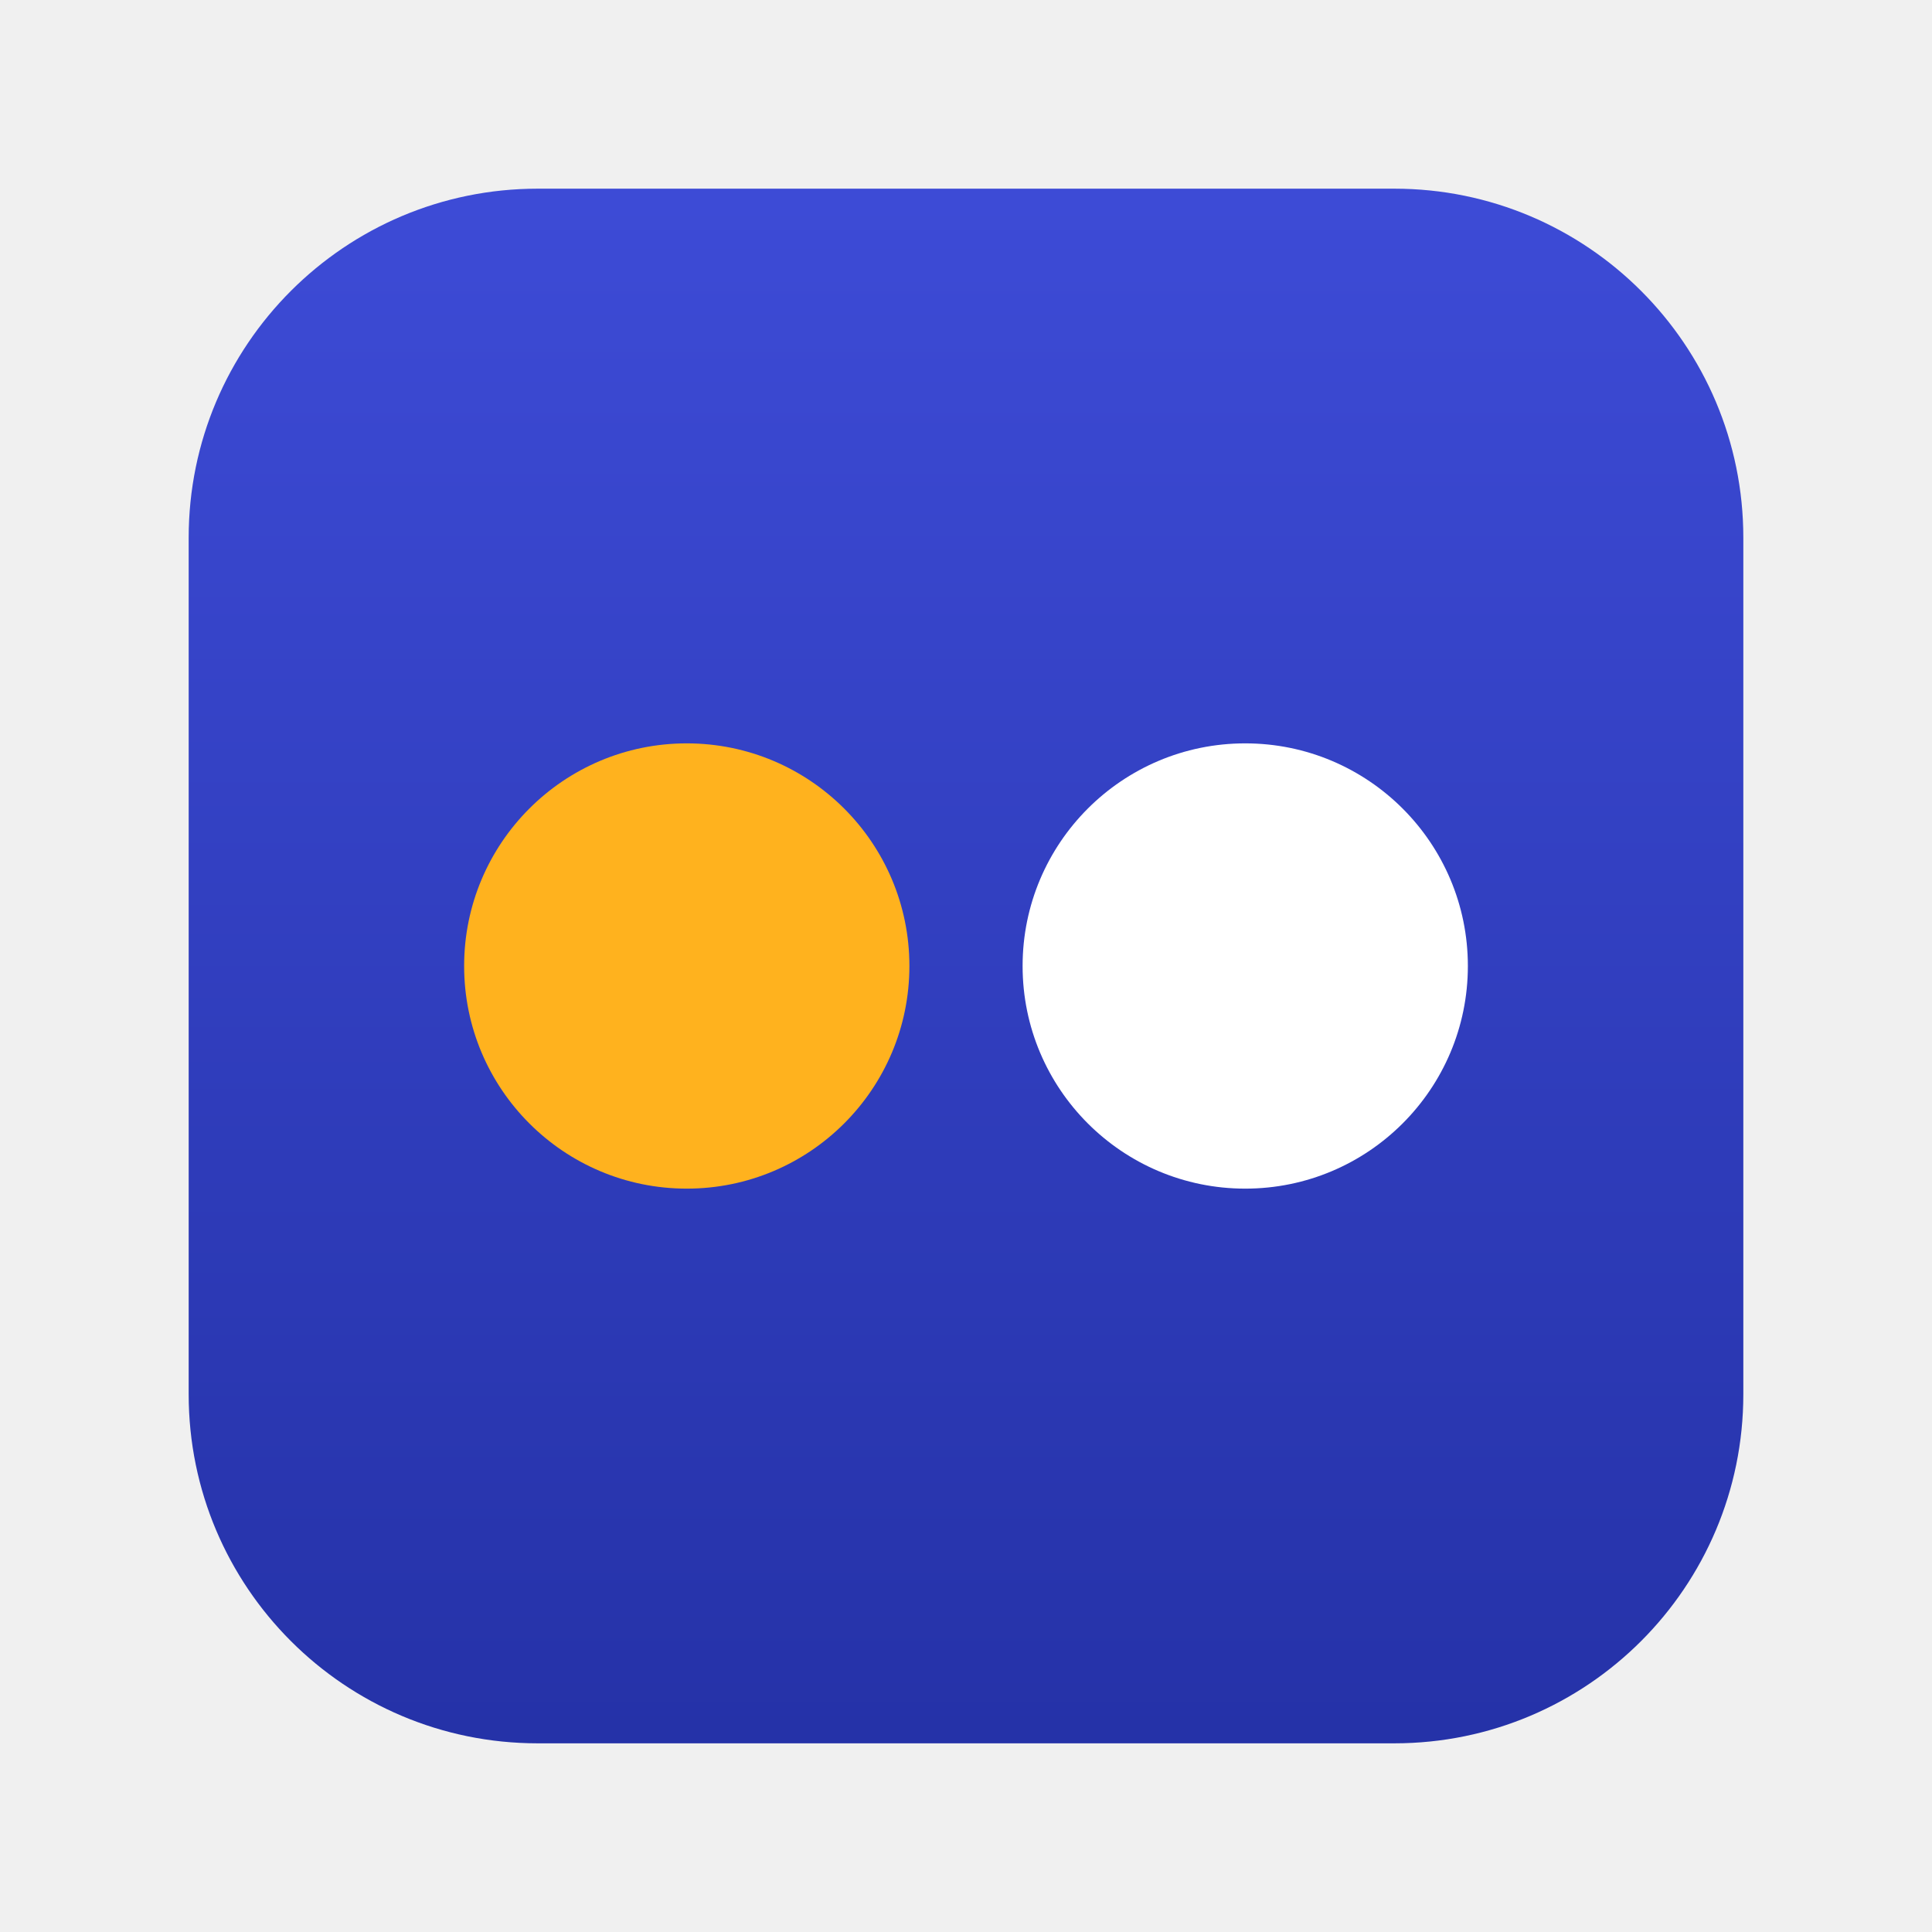
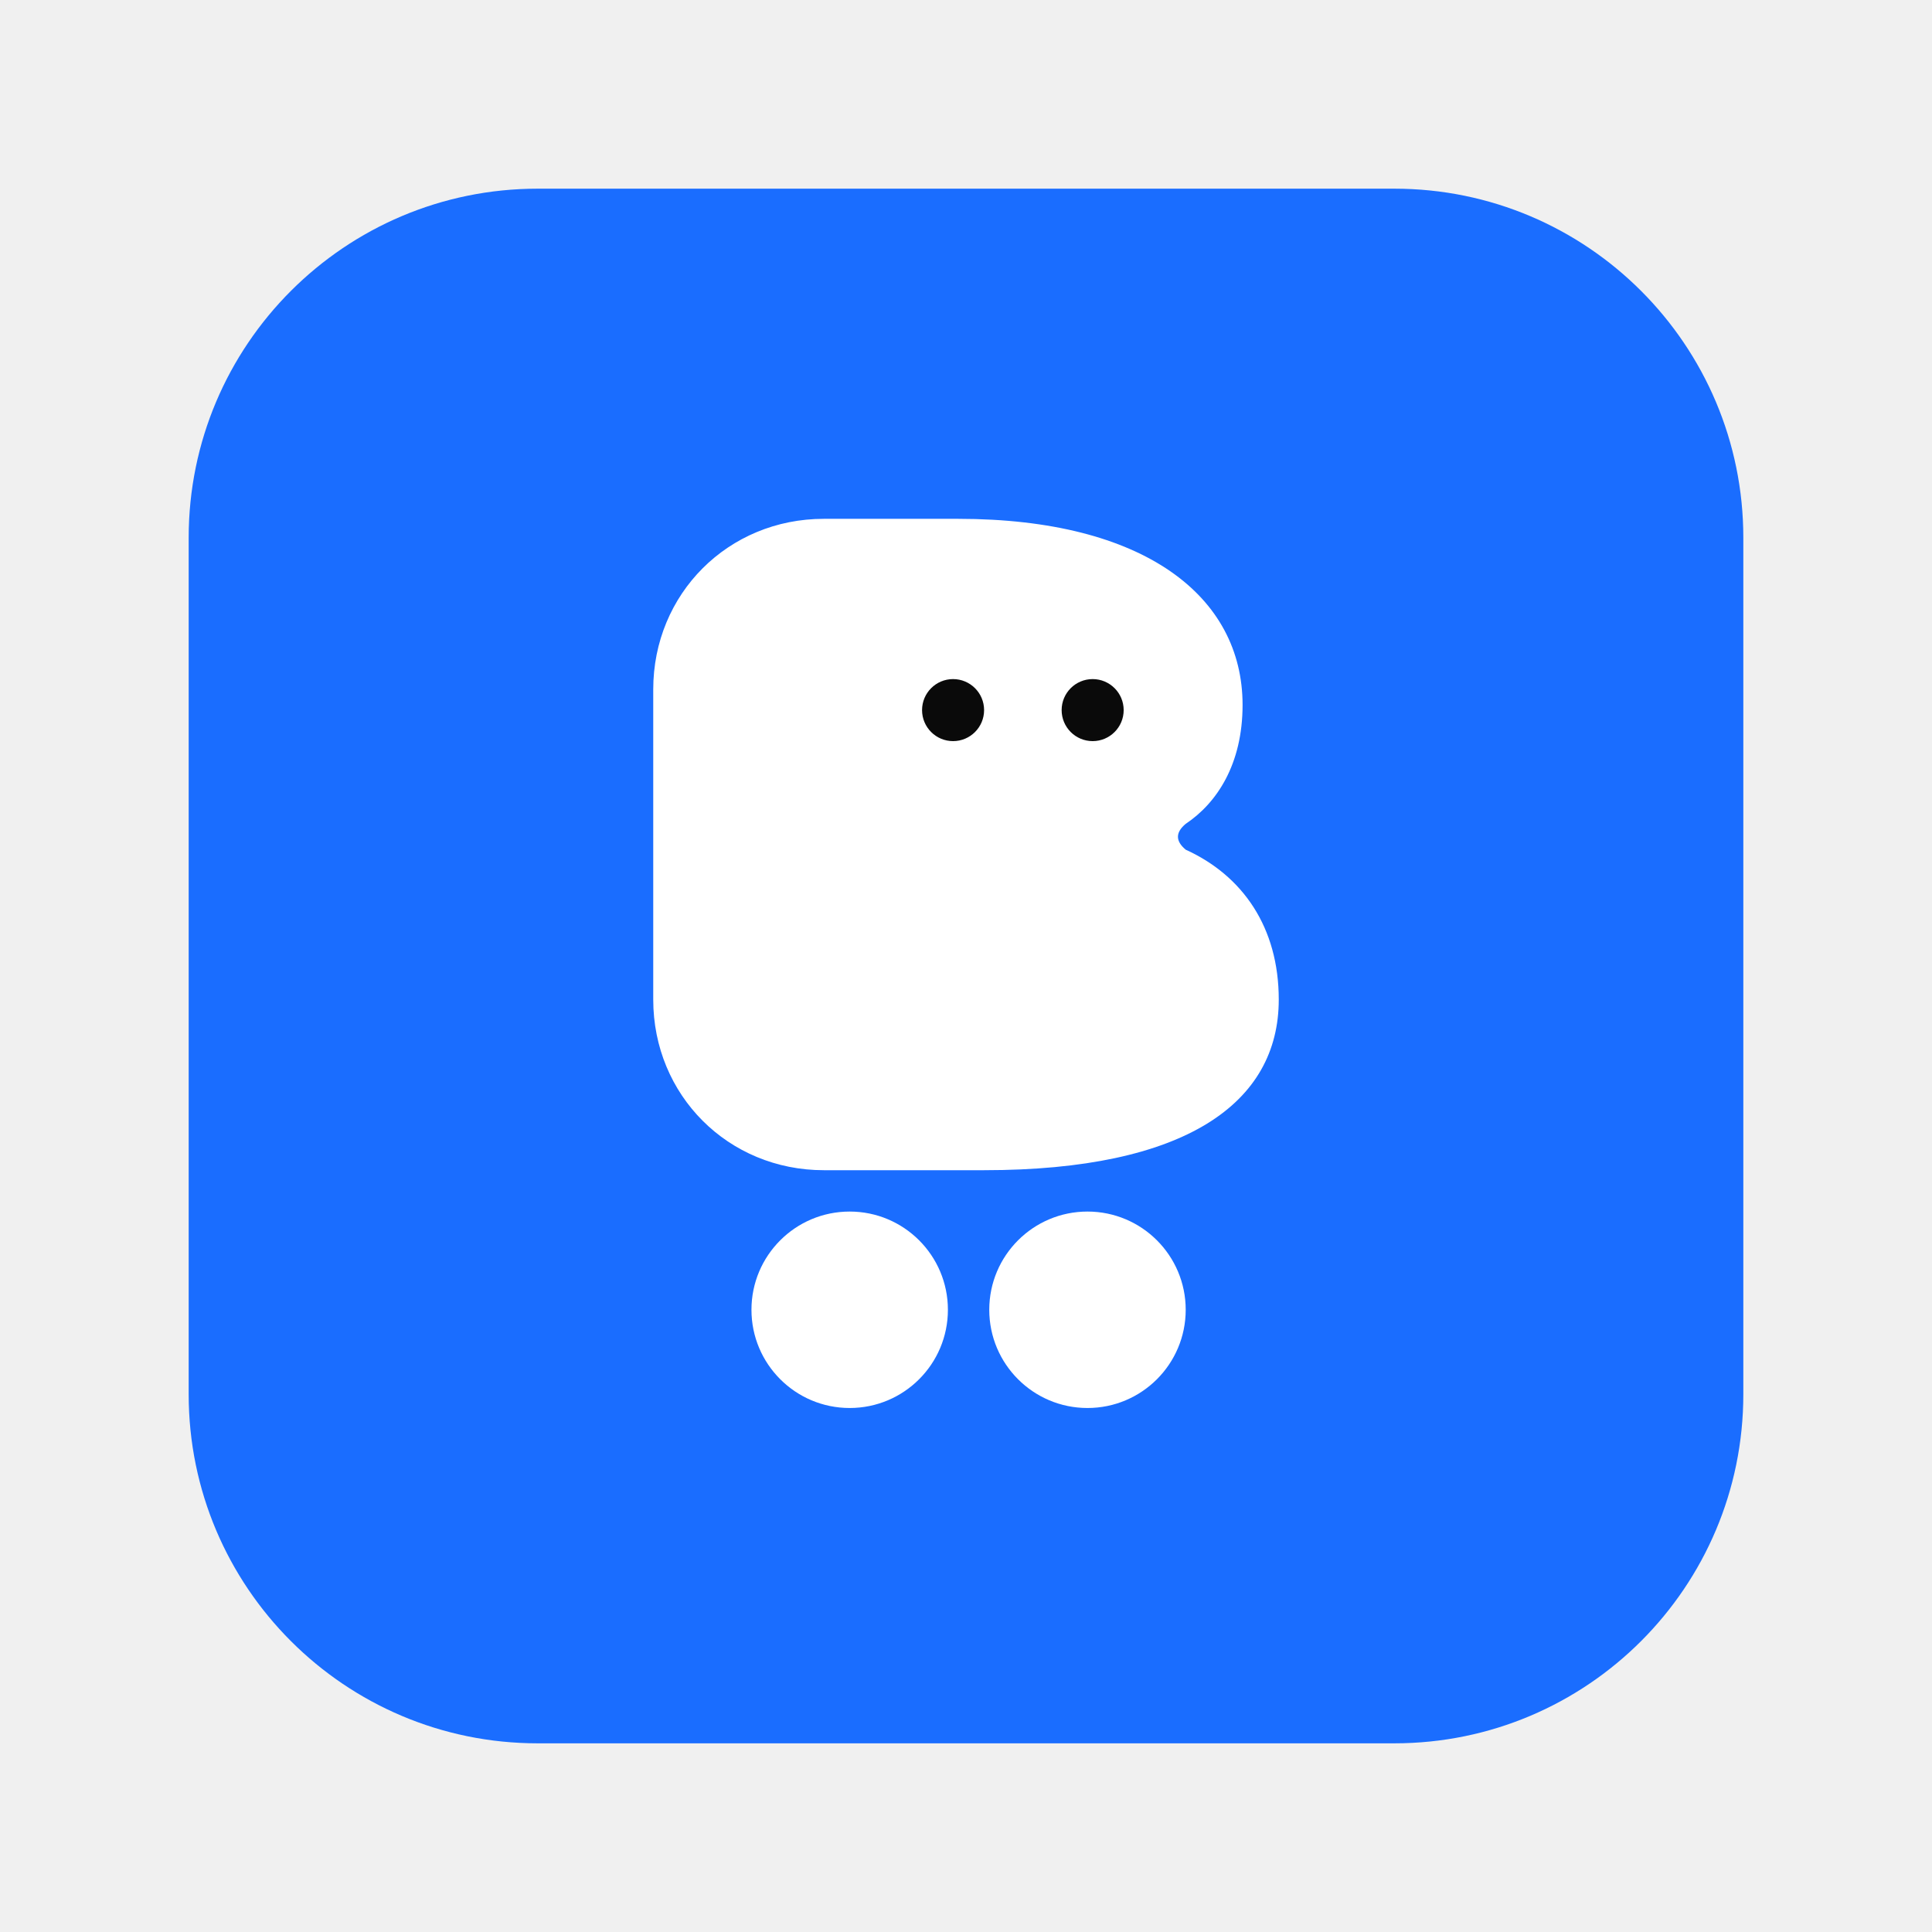
<svg xmlns="http://www.w3.org/2000/svg" width="1024" height="1024" viewBox="0 0 1024 1024">
-   <defs>
-     <linearGradient id="bg" x1="0" y1="0" x2="0" y2="1">
-       <stop offset="0" stop-color="#3d4bd6" />
-       <stop offset="1" stop-color="#2532a8" />
-     </linearGradient>
-   </defs>
-   <rect x="100" y="100" width="824" height="824" rx="185" fill="url(#bg)" />
-   <circle cx="660" cy="512" r="118" fill="#ffffff" />
-   <circle cx="364" cy="512" r="118" fill="#ffb21e" />
+   <rect x="100" y="100" width="824" height="824" rx="185" fill="#1A6DFF" />
+   <g transform="translate(512 512) scale(1.37) translate(-505 -423)">
+     <path d="M450 250 H502 C574 250 612 280 612 322 C612 345 602 360 590 368 Q584 373 590 378 C612 388 626 408 626 436 C626 476 590 502 512 502 H450 C413 502 384 473 384 436 V316 C384 279 413 250 450 250 Z" fill="#FFFFFF" />
+     <circle cx="460" cy="556" r="38" fill="#FFFFFF" />
+     <circle cx="552" cy="556" r="38" fill="#FFFFFF" />
+     <circle cx="500" cy="324" r="12" fill="#0A0A0A" />
+     <circle cx="554" cy="324" r="12" fill="#0A0A0A" />
+   </g>
</svg>
